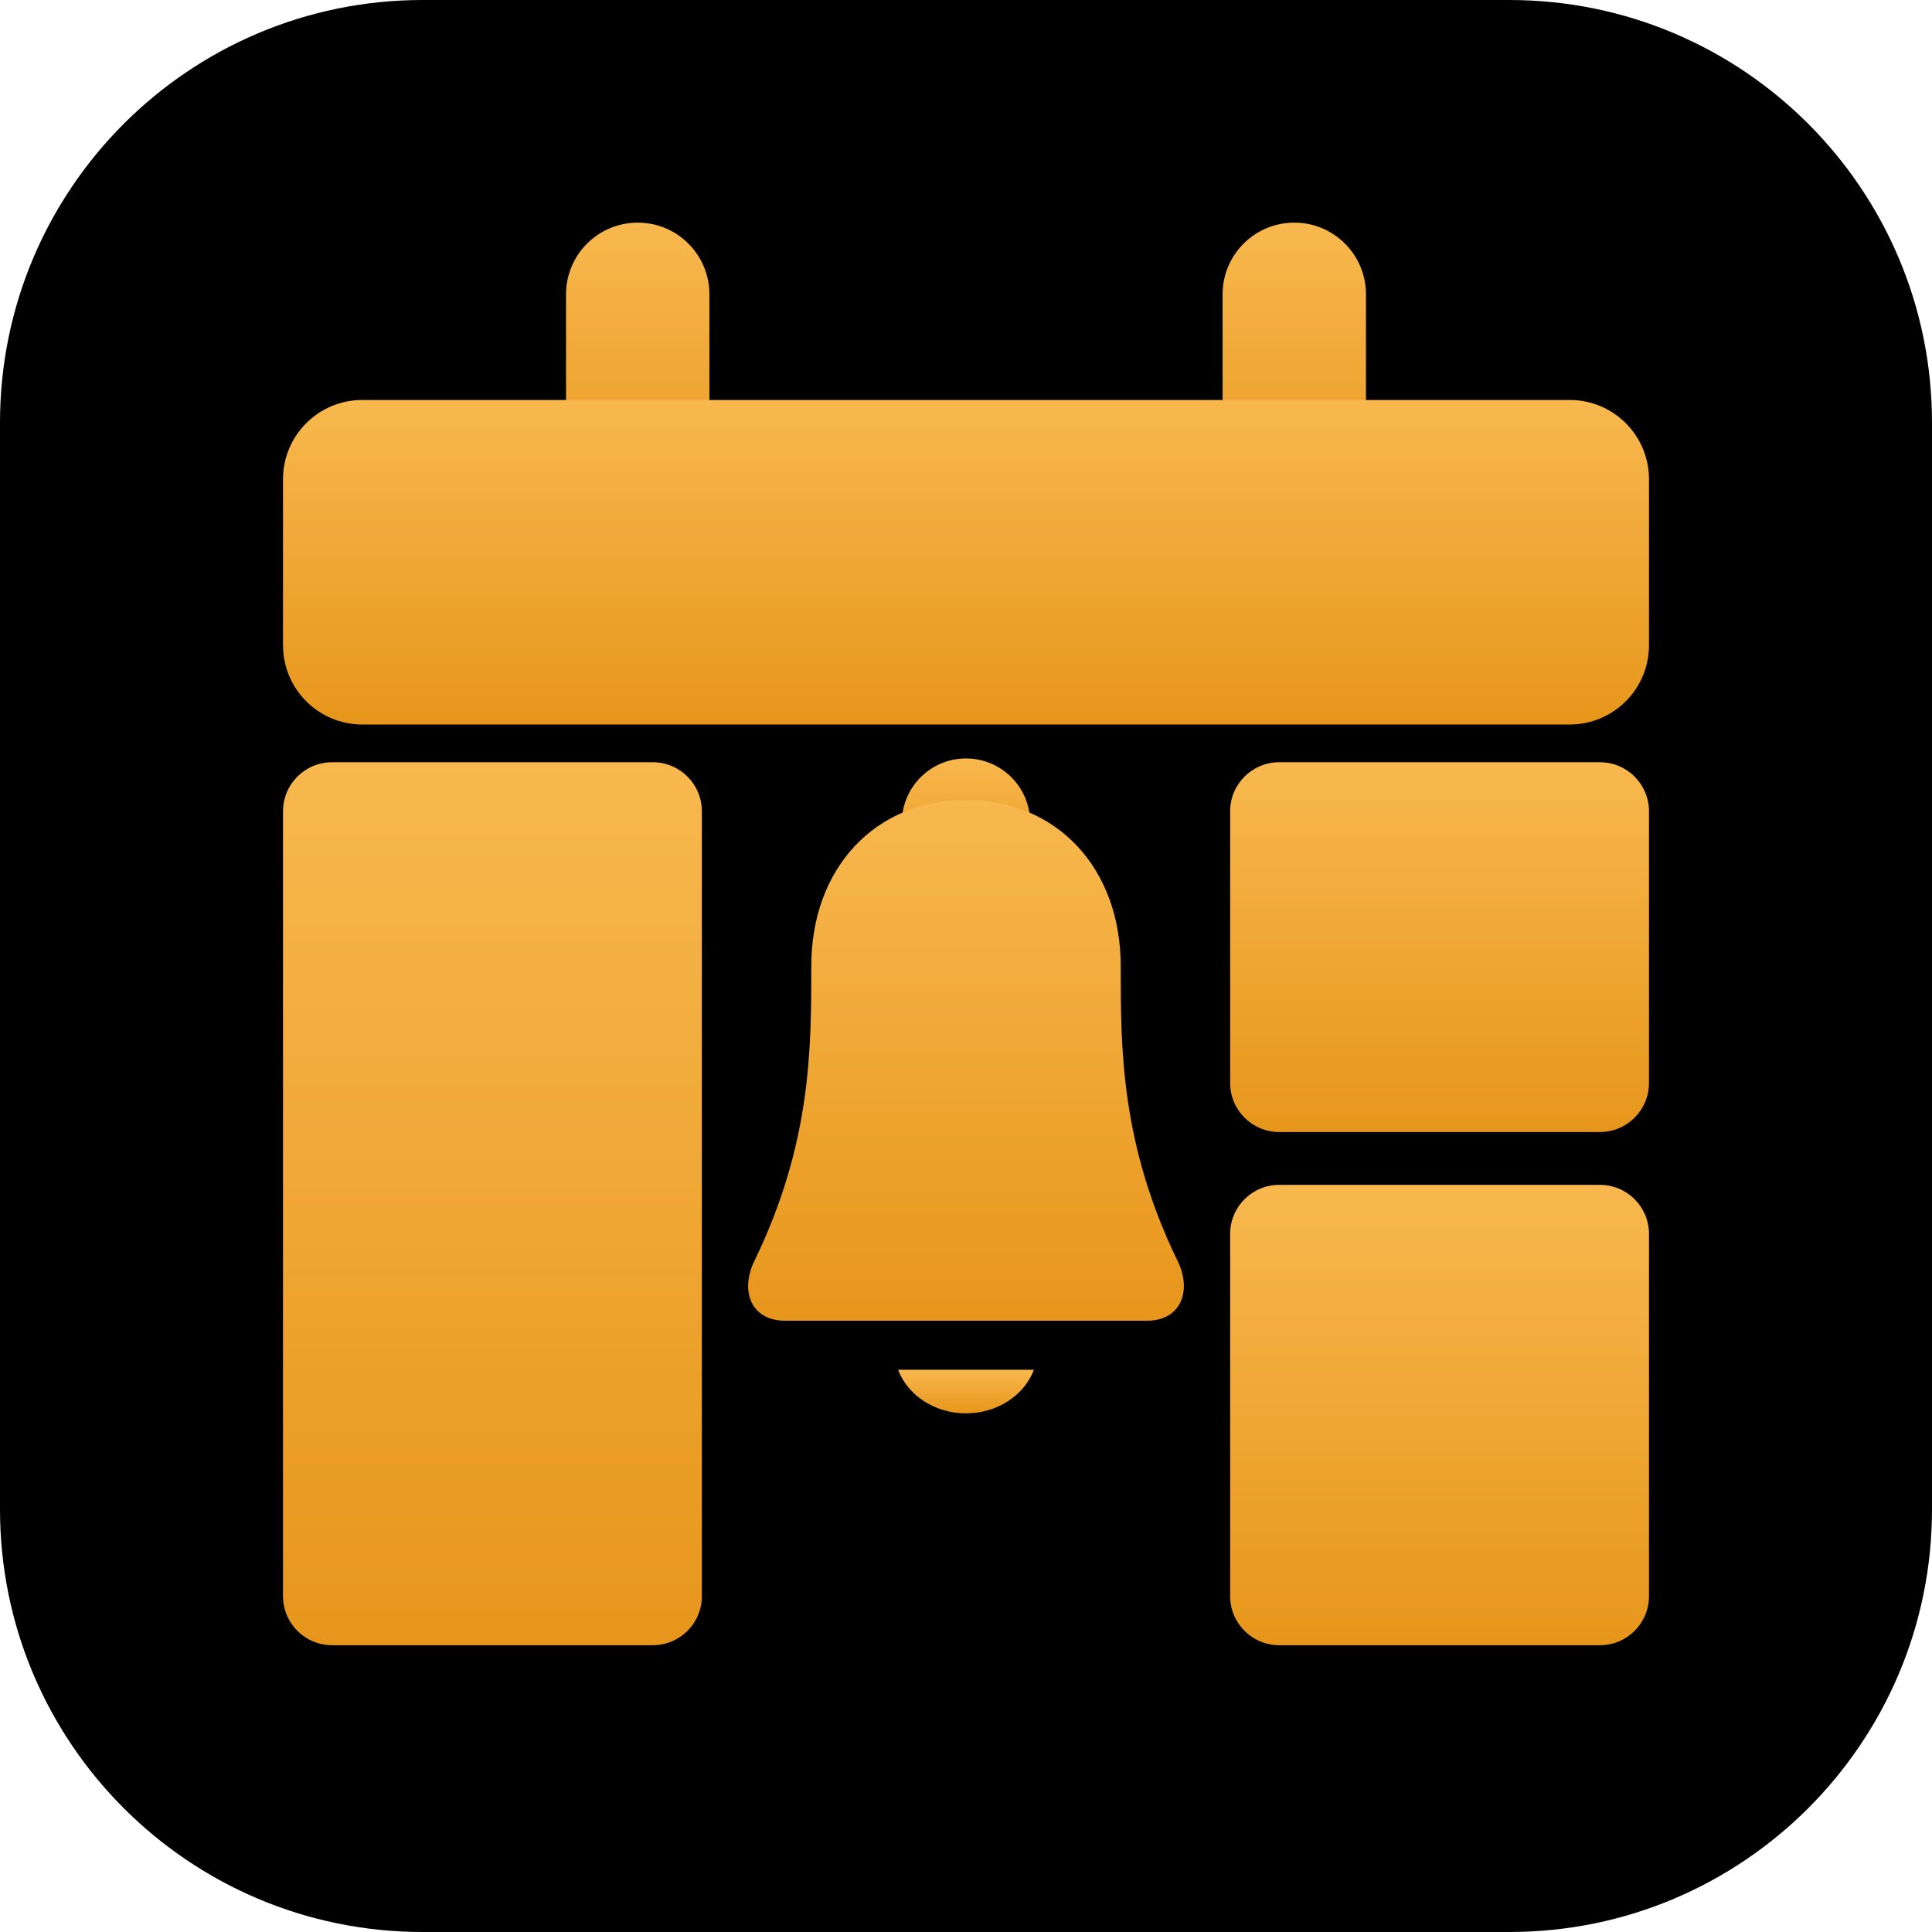
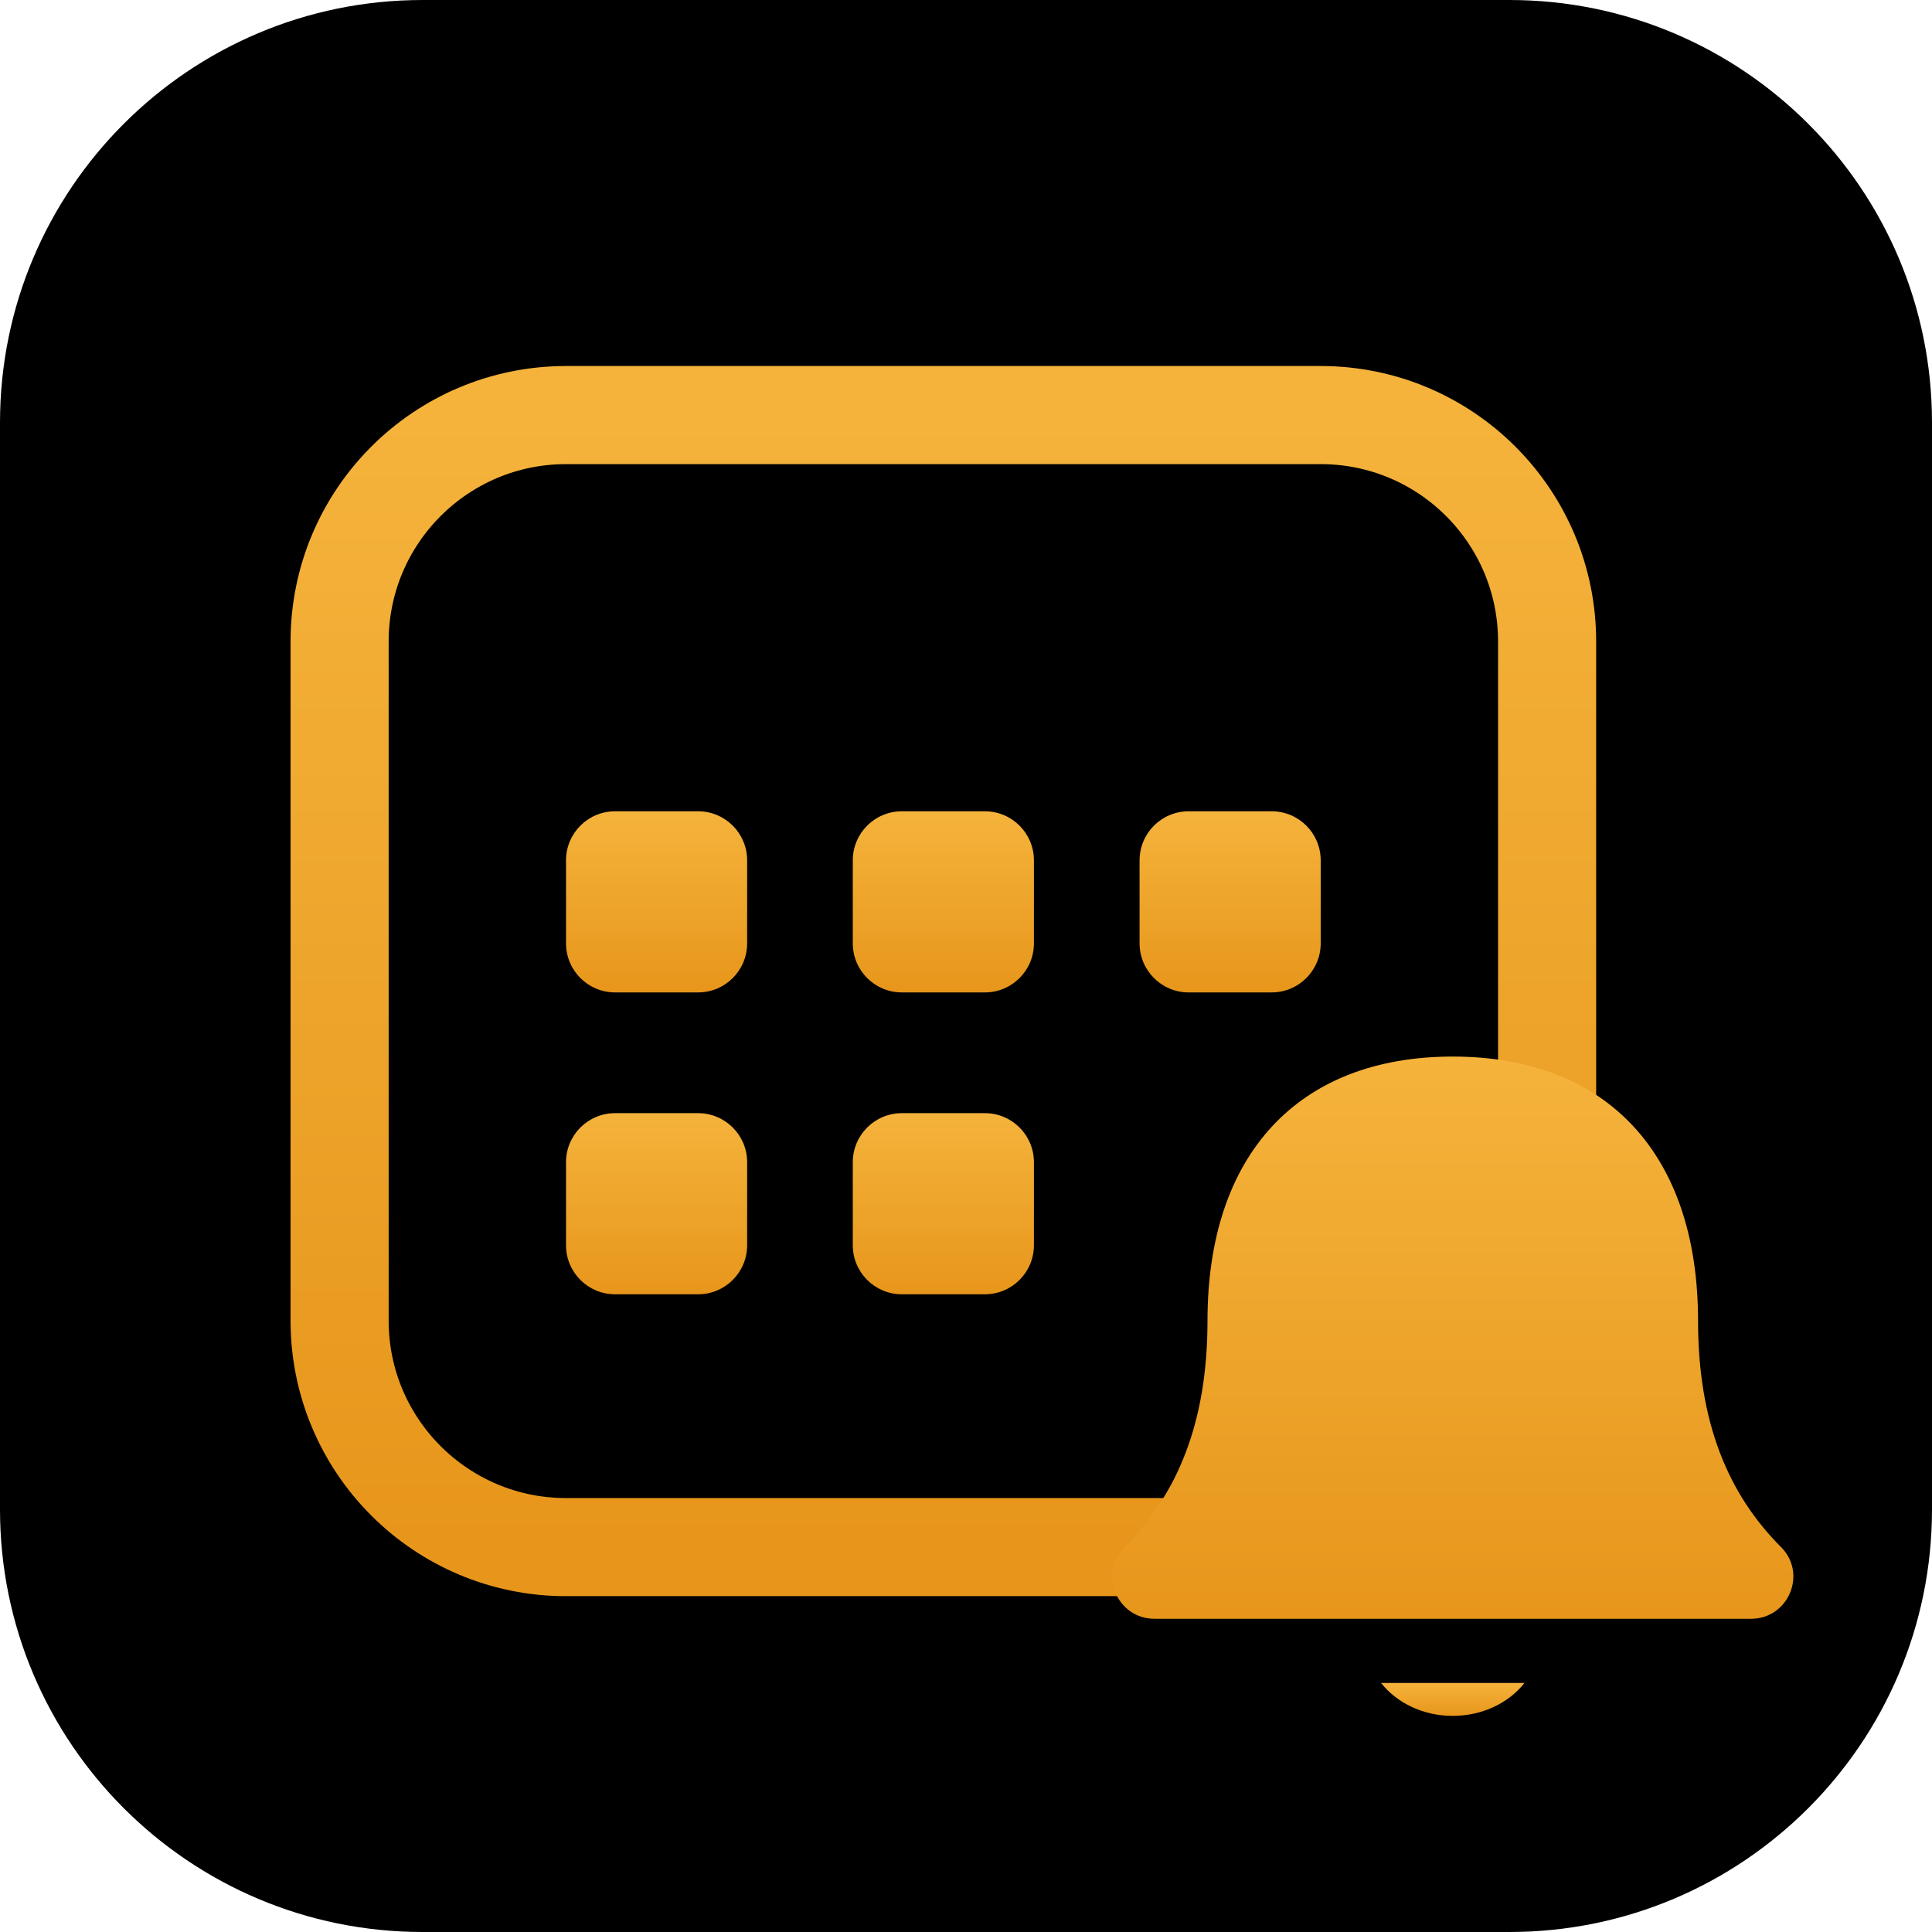
<svg xmlns="http://www.w3.org/2000/svg" width="64" height="64" viewBox="0 0 1024 1024" fill="none">
  <defs>
    <linearGradient id="amber" x1="0" y1="0" x2="0" y2="1">
-       <stop offset="0" stop-color="#F8B84E" />
+       <stop offset="0" stop-color="#F5B33C" />
      <stop offset="1" stop-color="#E7961B" />
    </linearGradient>
  </defs>
  <rect width="1024" height="1024" rx="224" fill="#000000" />
+   <g stroke="url(#amber)" stroke-width="52" stroke-linecap="round" stroke-linejoin="round" fill="none">
+     <path d="M300 220 H700 A120 120 0 0 1 820 340 V700 A120 120 0 0 1 700 820 H300 A120 120 0 0 1 180 700 V340 A120 120 0 0 1 300 220 Z" />
+     <line x1="330" y1="220" x2="670" y2="220" />
+     <line x1="360" y1="150" x2="360" y2="290" />
+     <line x1="640" y1="150" x2="640" y2="290" />
+   </g>
  <g fill="url(#amber)">
-     <rect x="300" y="118" width="76" height="170" rx="38" />
-     <rect x="648" y="118" width="76" height="170" rx="38" />
-     <rect x="150" y="212" width="724" height="172" rx="42" />
-     <rect x="150" y="404" width="222" height="468" rx="26" />
-     <rect x="652" y="404" width="222" height="196" rx="26" />
-     <rect x="652" y="628" width="222" height="244" rx="26" />
-     <circle cx="512" cy="436" r="34" />
-     <path d="M416 700 C398 700 392 684 400 668 C430 606 430 556 430 512 C430 460 464 424 512 424 C560 424 594 460 594 512 C594 556 594 606 624 668 C632 684 626 700 608 700 Z" />
-     <path d="M476 726 A38 34 0 0 0 548 726 Z" />
+     <rect x="300" y="430" width="96" height="96" rx="26" />
+     <rect x="452" y="430" width="96" height="96" rx="26" />
+     <rect x="604" y="430" width="96" height="96" rx="26" />
+     <rect x="300" y="590" width="96" height="96" rx="26" />
+     <rect x="452" y="590" width="96" height="96" rx="26" />
+     <path d="M770 560 C688 560 640 612 640 700 C640 754 624 792 596 820 C582 834 592 858 612 858 H928 C948 858 958 834 944 820 C916 792 900 754 900 700 C900 612 852 560 770 560 Z" />
+     <path d="M732 892 A46 40 0 0 0 808 892 Z" />
  </g>
</svg>
